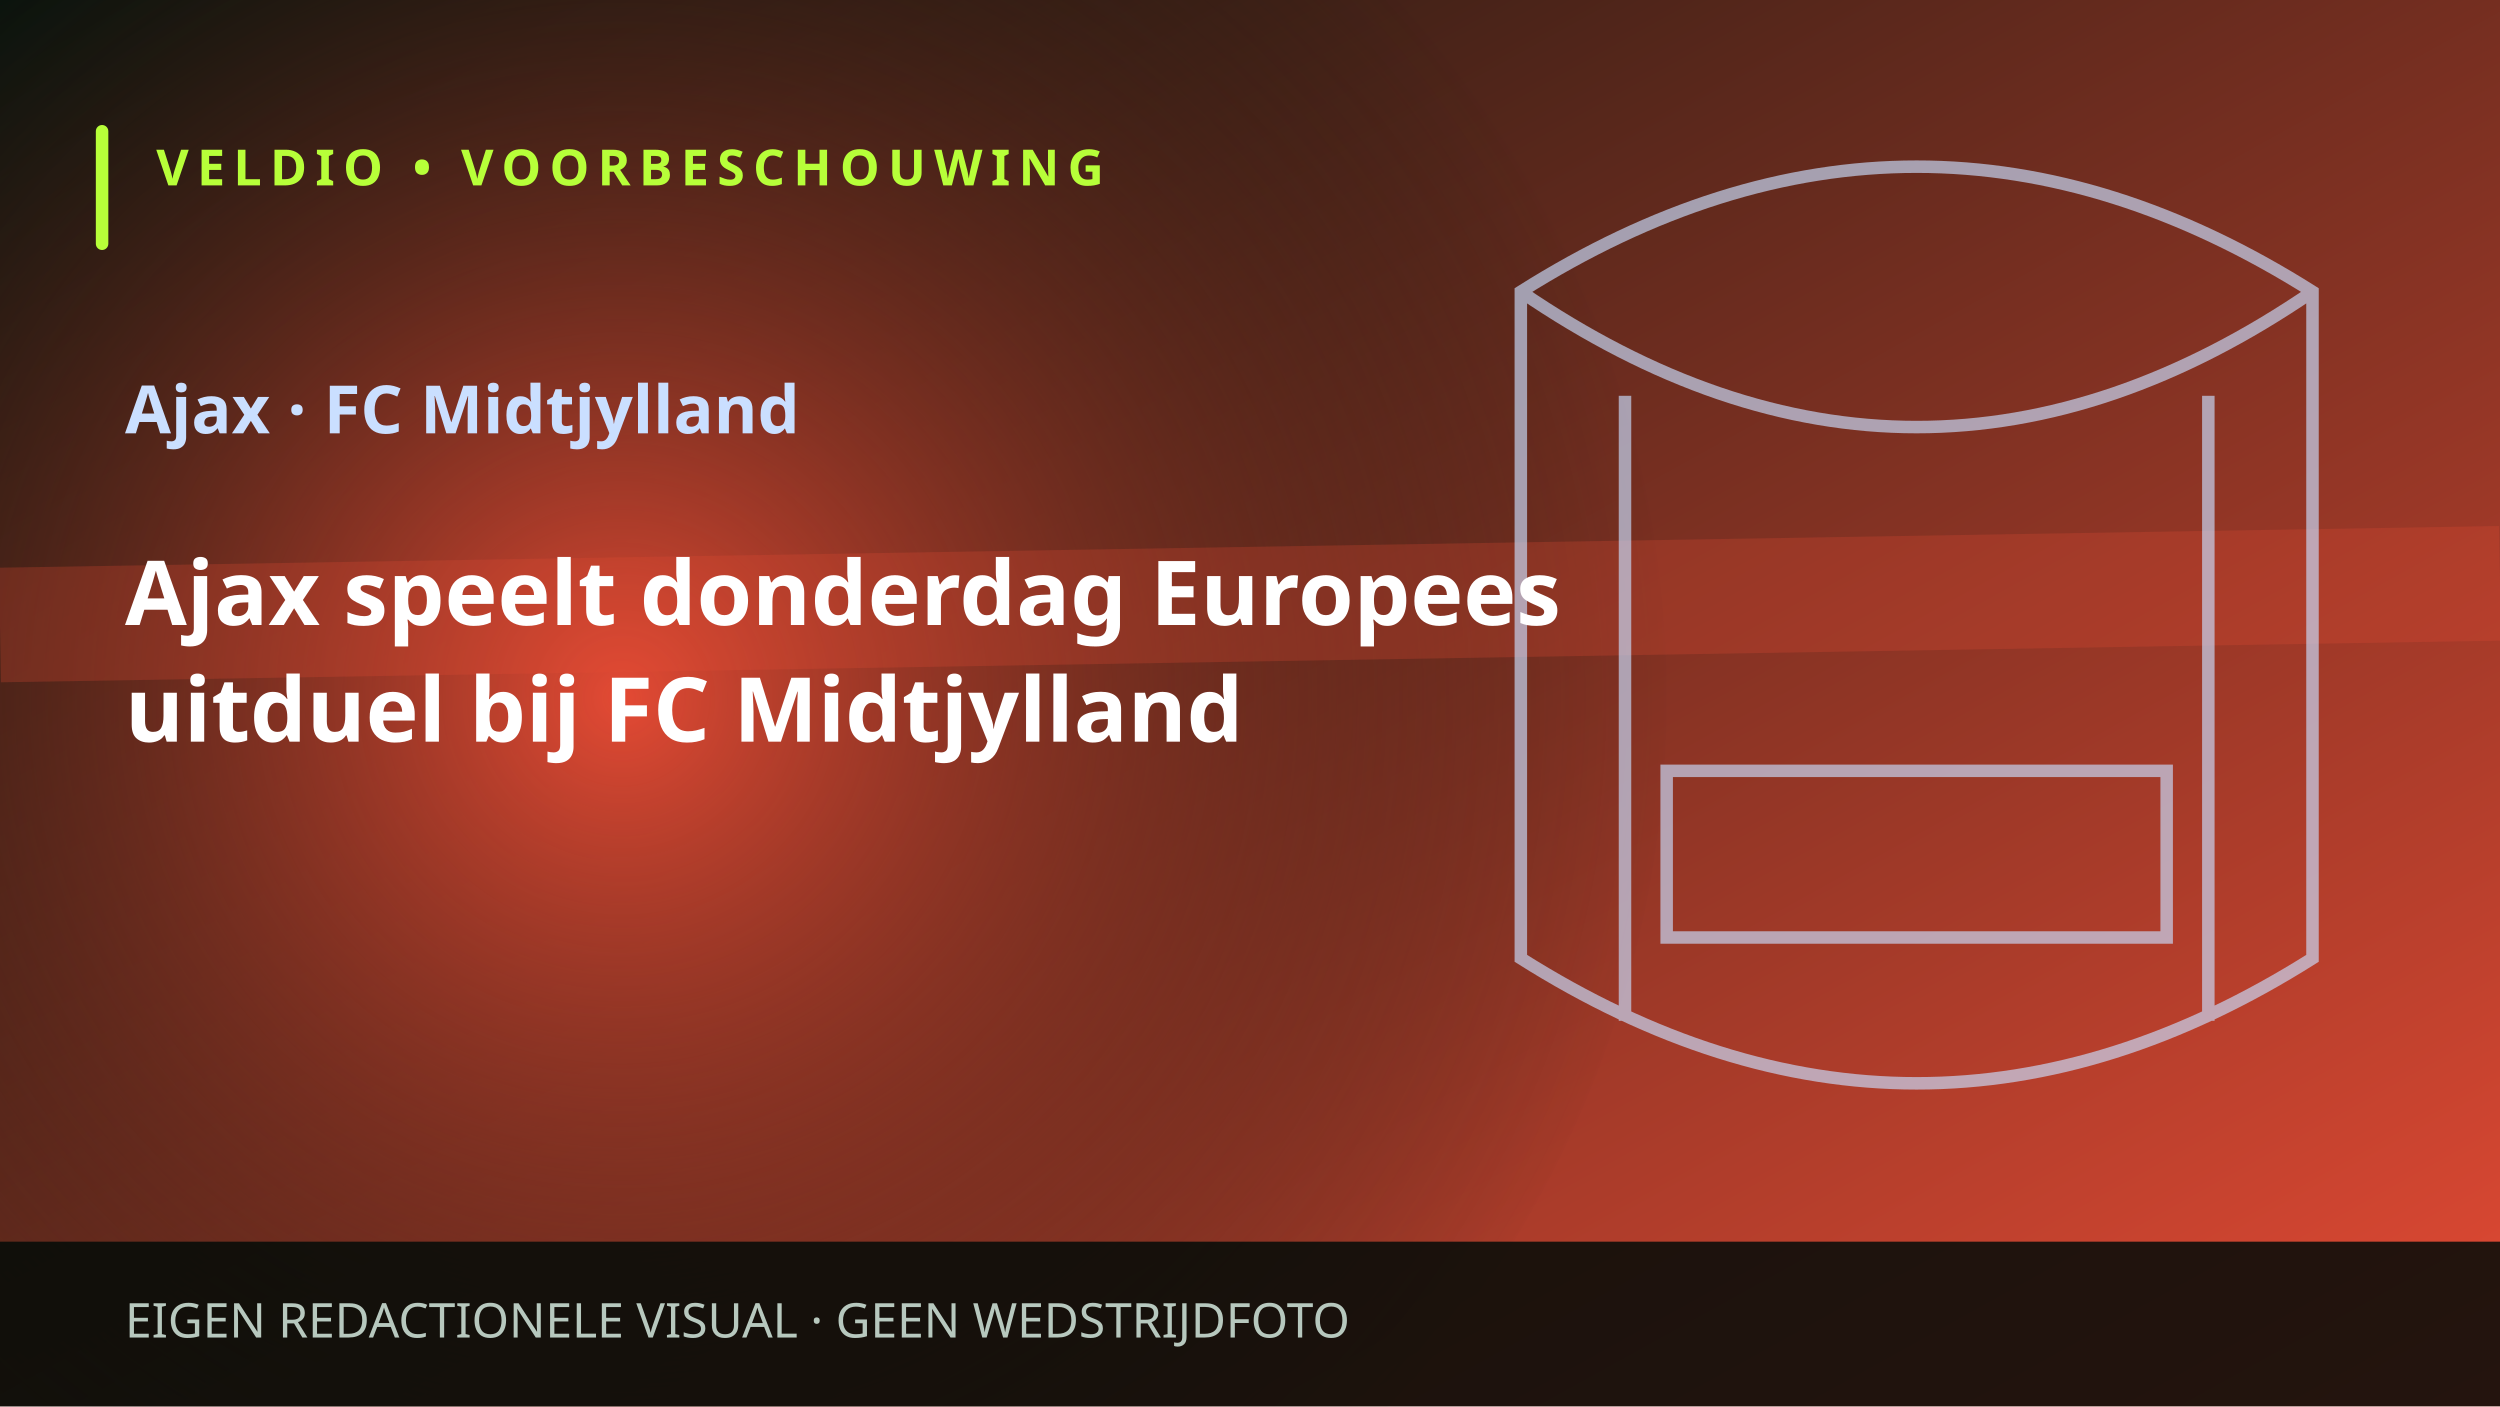
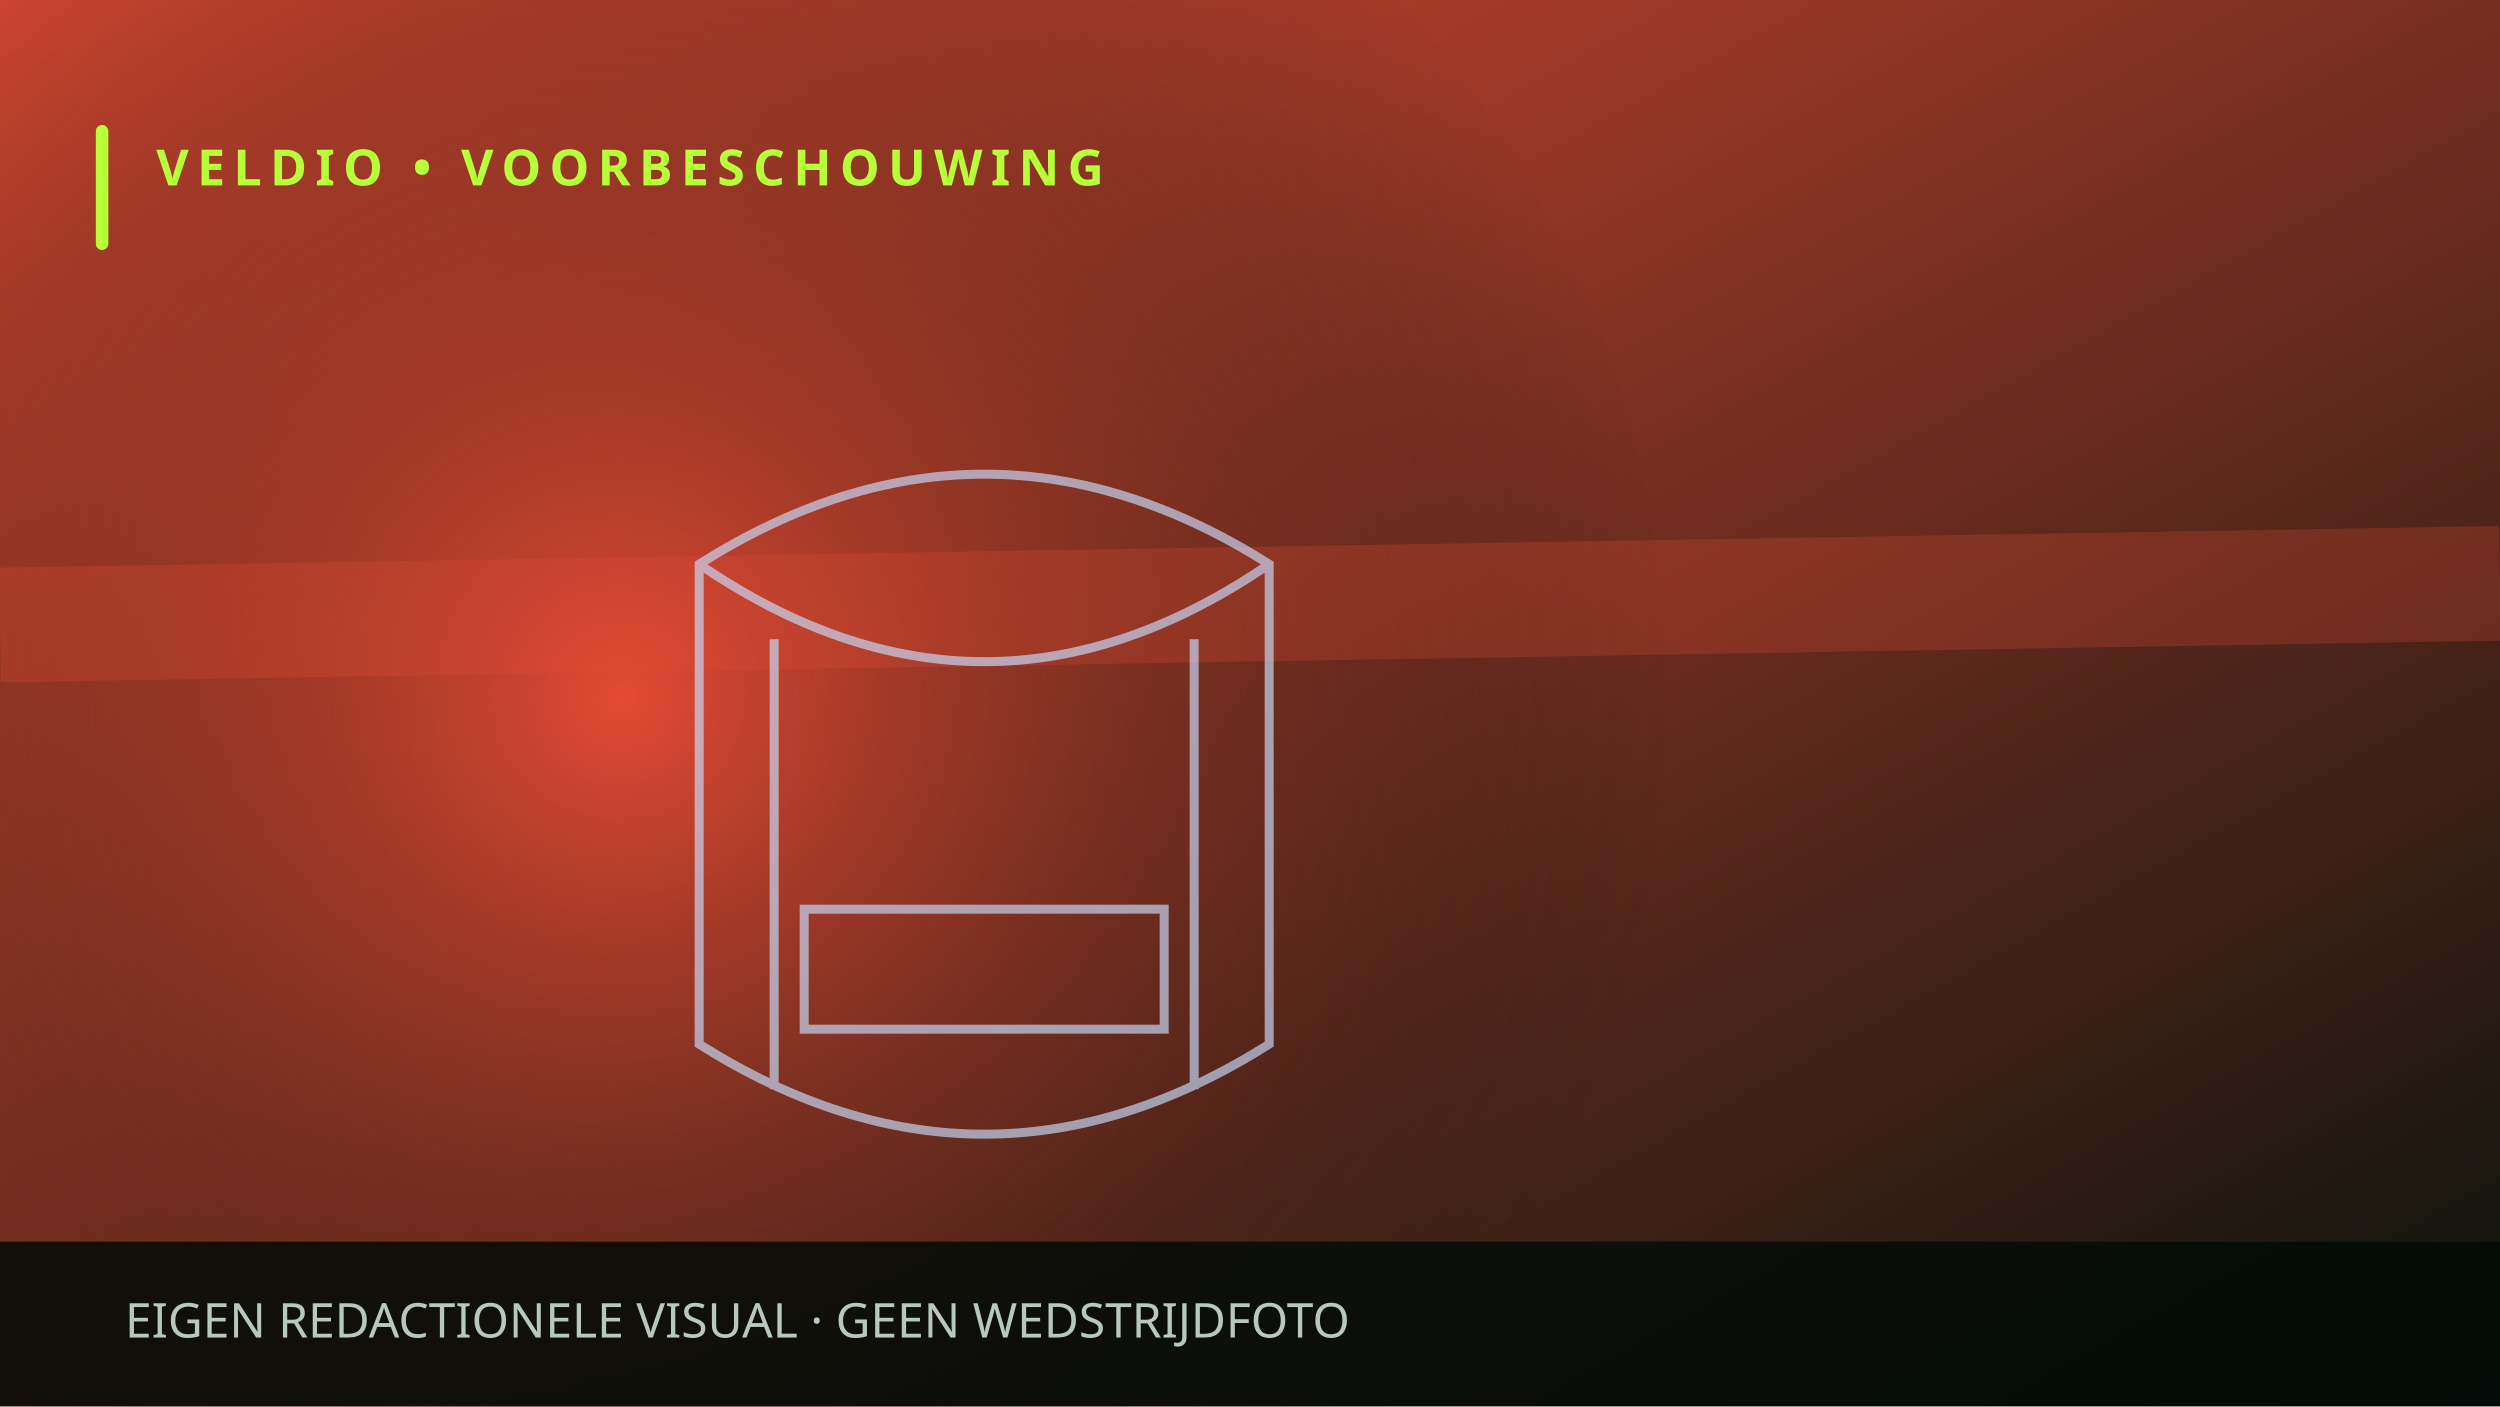
<svg xmlns="http://www.w3.org/2000/svg" width="1200" height="675">
  <defs>
-     <linearGradient id="b" x2="1" y2="1">
+     <linearGradient id="b" x1="1" y1="1" x2="0" y2="0">
      <stop stop-color="#08130d" />
      <stop offset="1" stop-color="#e44a34" />
    </linearGradient>
    <radialGradient id="g">
      <stop stop-color="#e44a34" />
      <stop offset="1" stop-color="#08110a" stop-opacity="0" />
    </radialGradient>
  </defs>
  <rect width="1200" height="675" fill="url(#b)" />
  <circle cx="300" cy="335" r="500" fill="url(#g)" />
  <path d="M0 300L1200 280" stroke="#e44a34" stroke-width="55" opacity=".25" />
-   <g fill="none" stroke="#cadfff" stroke-width="6" opacity=".65">
+   <g transform="translate(-190 170) scale(0.72)" fill="none" stroke="#cadfff" stroke-width="6" opacity=".65">
    <path d="M730 140Q920 20 1110 140V460Q920 580 730 460Z M730 140Q920 270 1110 140 M780 190V490 M1060 190V490 M800 370H1040V450H800Z" />
  </g>
  <rect x="46" y="60" width="6" height="60" rx="3" fill="#b7ff39" />
  <text x="75" y="89" fill="#b7ff39" font-family="sans-serif" font-size="24" font-weight="700" letter-spacing="4">VELDIO • VOORBESCHOUWING</text>
-   <text x="60" y="208" fill="#cadfff" font-family="sans-serif" font-size="32" font-weight="700">Ajax · FC Midtjylland</text>
-   <text x="60" y="300" fill="#fff" font-family="sans-serif" font-size="43" font-weight="700">Ajax speelt donderdag Europees</text>
-   <text x="60" y="356" fill="#fff" font-family="sans-serif" font-size="43" font-weight="700">uitduel bij FC Midtjylland</text>
  <rect x="0" y="596" width="1200" height="79" fill="#030b08" fill-opacity=".85" />
  <text x="60" y="642" fill="#b7c8be" font-family="sans-serif" font-size="23">EIGEN REDACTIONELE VISUAL · GEEN WEDSTRIJDFOTO</text>
</svg>
